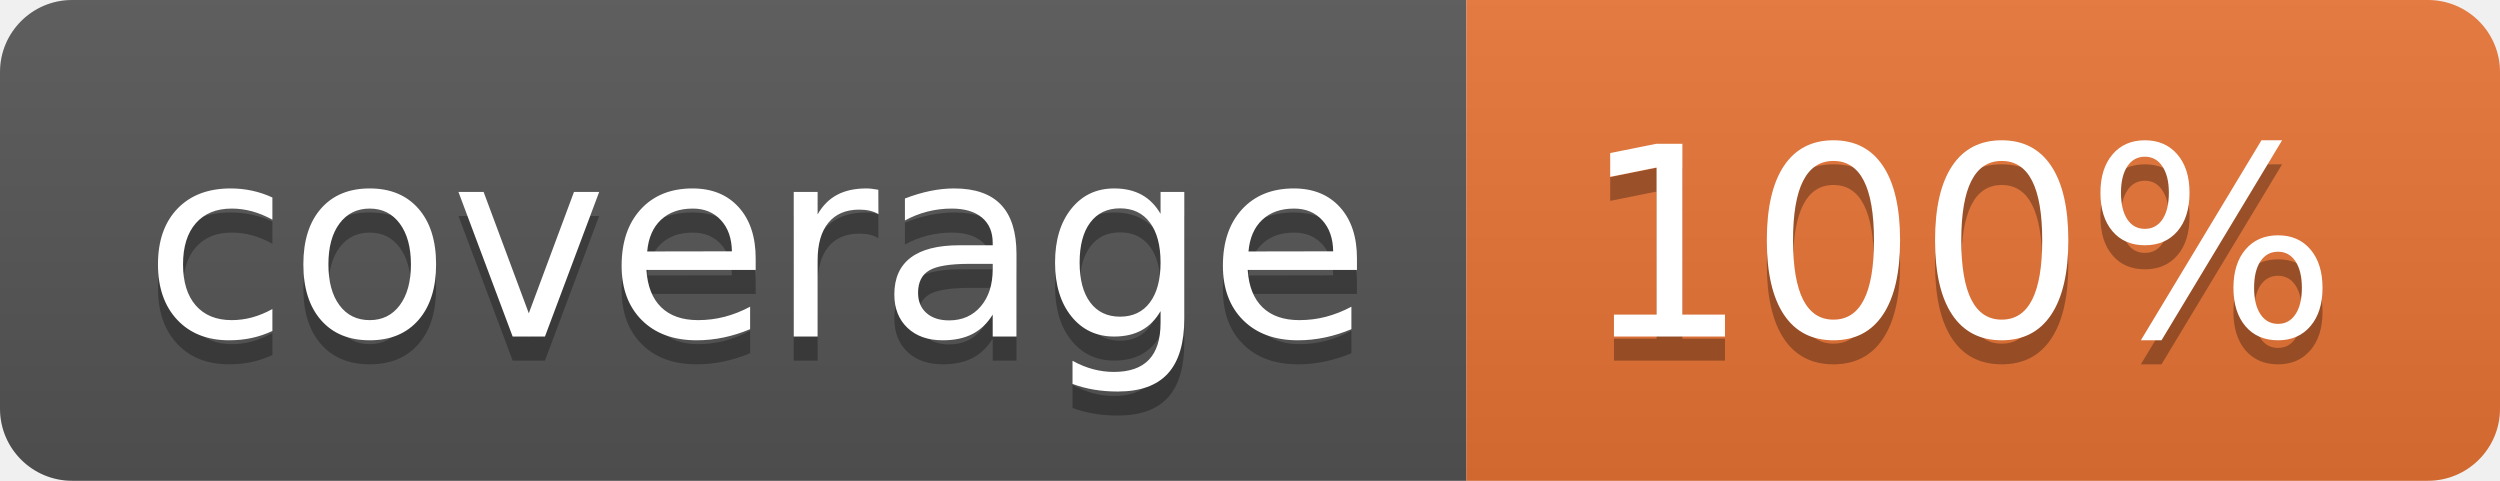
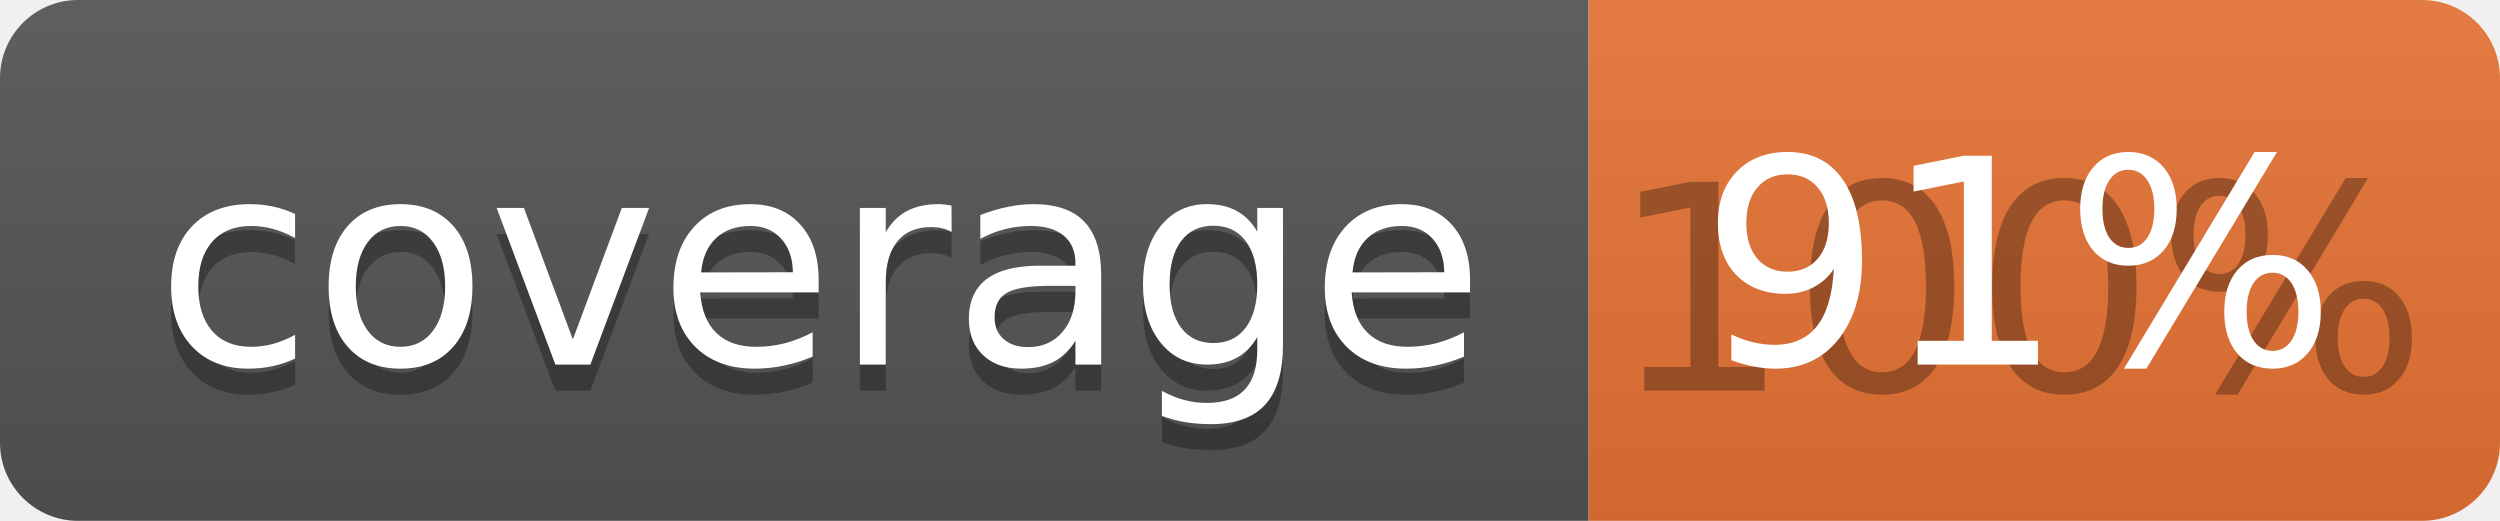
- <svg xmlns="http://www.w3.org/2000/svg" width="104" height="20">
+ <svg xmlns="http://www.w3.org/2000/svg" width="96" height="20">
  <linearGradient id="b" x2="0" y2="100%">
    <stop offset="0" stop-color="#bbb" stop-opacity=".1" />
    <stop offset="1" stop-opacity=".1" />
  </linearGradient>
  <clipPath id="a">
-     <rect width="104" height="20" rx="3" fill="#fff" />
+     <rect width="96" height="20" rx="3" fill="#fff" />
  </clipPath>
  <g clip-path="url(#a)">
    <path fill="#555" d="M0 0h61v20H0z" />
-     <path fill="#E87435" d="M61 0h43v20H61z" />
-     <path fill="url(#b)" d="M0 0h104v20H0z" />
+     <path fill="#E87435" d="M61 0h35v20H61z" />
+     <path fill="url(#b)" d="M0 0h96v20H0z" />
  </g>
  <g fill="#fff" text-anchor="middle" font-family="DejaVu Sans,Verdana,Geneva,sans-serif" font-size="110">
    <text x="315" y="150" fill="#010101" fill-opacity=".3" transform="scale(.1)" textLength="510">coverage</text>
    <text x="315" y="140" transform="scale(.1)" textLength="510">coverage</text>
-     <text x="815" y="150" fill="#010101" fill-opacity=".3" transform="scale(.1)" textLength="330">100%</text>
-     <text x="815" y="140" transform="scale(.1)" textLength="330">100%</text>
+     <text x="775" y="150" fill="#010101" fill-opacity=".3" transform="scale(.1)" textLength="250">100%</text>
+     <text x="775" y="140" transform="scale(.1)" textLength="250">91%</text>
  </g>
</svg>
